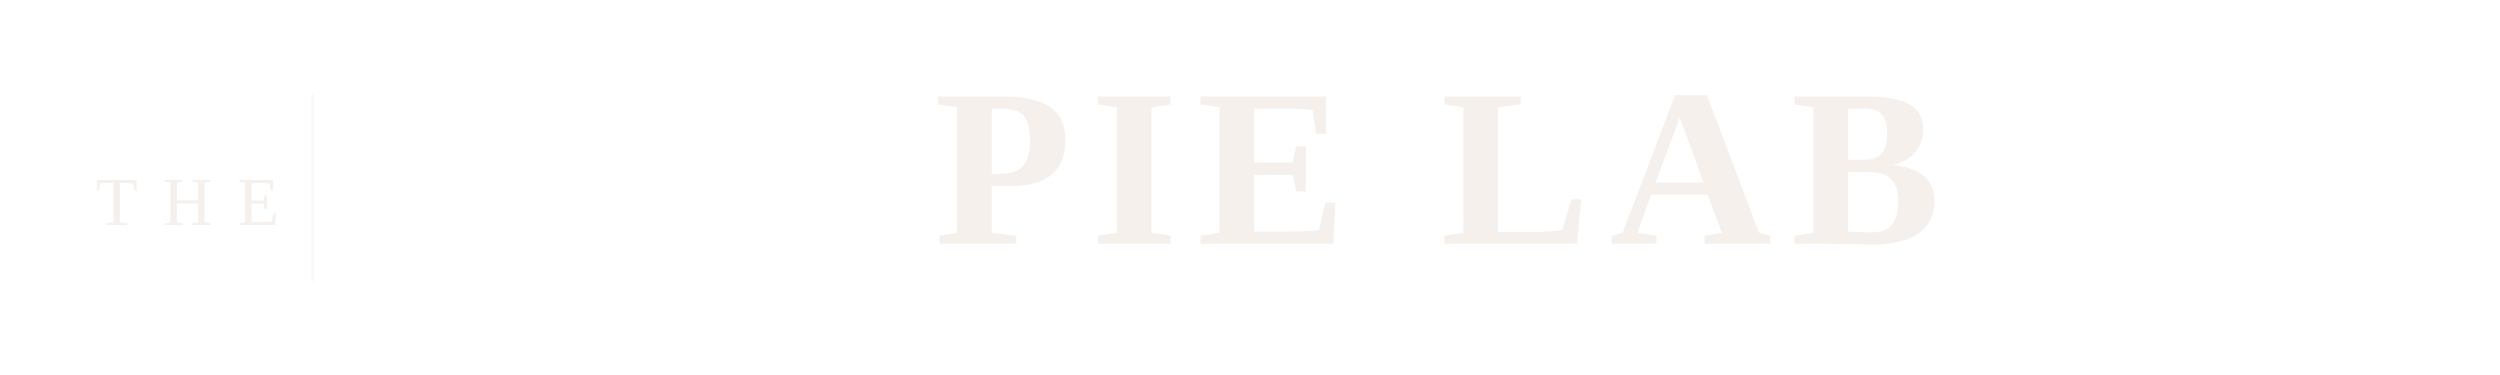
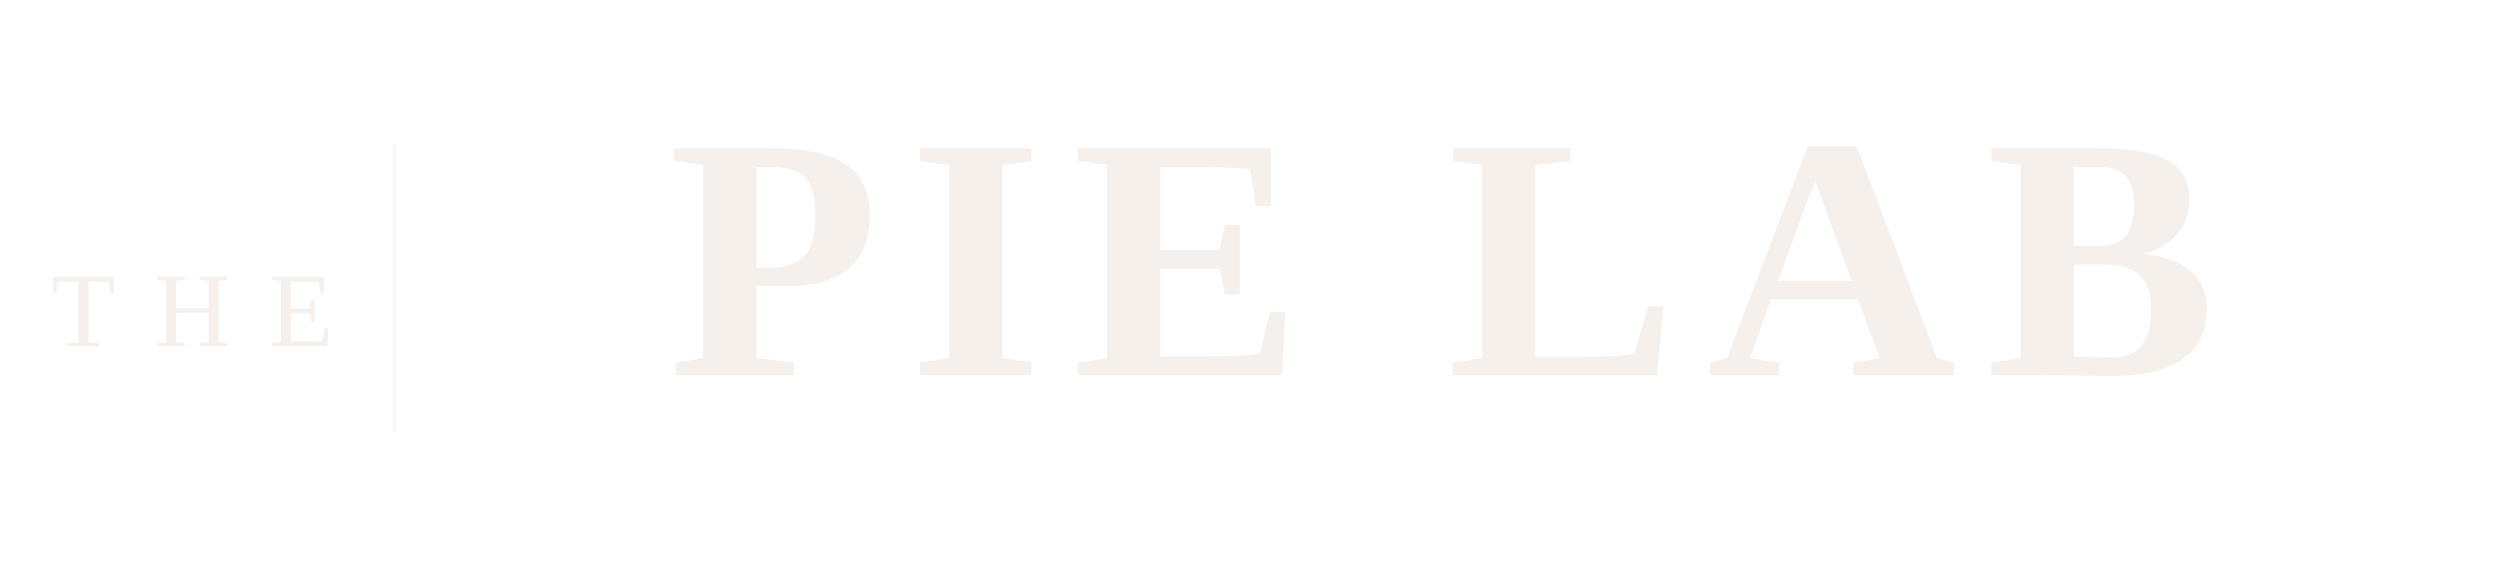
- <svg xmlns="http://www.w3.org/2000/svg" viewBox="0 0 800 120" width="800" height="120">
-   <rect width="800" height="120" fill="none" />
-   <text x="60" y="72" font-family="Georgia, 'Times New Roman', serif" font-size="22" font-weight="normal" letter-spacing="8" fill="#f5f0eb" text-anchor="middle">THE</text>
-   <line x1="100" y1="30" x2="100" y2="90" stroke="#f5f0eb" stroke-width="0.75" opacity="0.5" />
-   <text x="460" y="78" font-family="Georgia, 'Times New Roman', serif" font-size="72" font-weight="bold" letter-spacing="6" fill="#f5f0eb" text-anchor="middle">PIE LAB</text>
+ <svg xmlns="http://www.w3.org/2000/svg" viewBox="0 0 520 120" width="520" height="120">
+   <rect width="520" height="120" fill="none" />
+   <text x="40" y="72" font-family="Georgia, 'Times New Roman', serif" font-size="22" font-weight="normal" letter-spacing="8" fill="#f5f0eb" text-anchor="middle">THE</text>
+   <line x1="82" y1="30" x2="82" y2="90" stroke="#f5f0eb" stroke-width="0.75" opacity="0.5" />
+   <text x="300" y="78" font-family="Georgia, 'Times New Roman', serif" font-size="72" font-weight="bold" letter-spacing="6" fill="#f5f0eb" text-anchor="middle">PIE LAB</text>
</svg>
